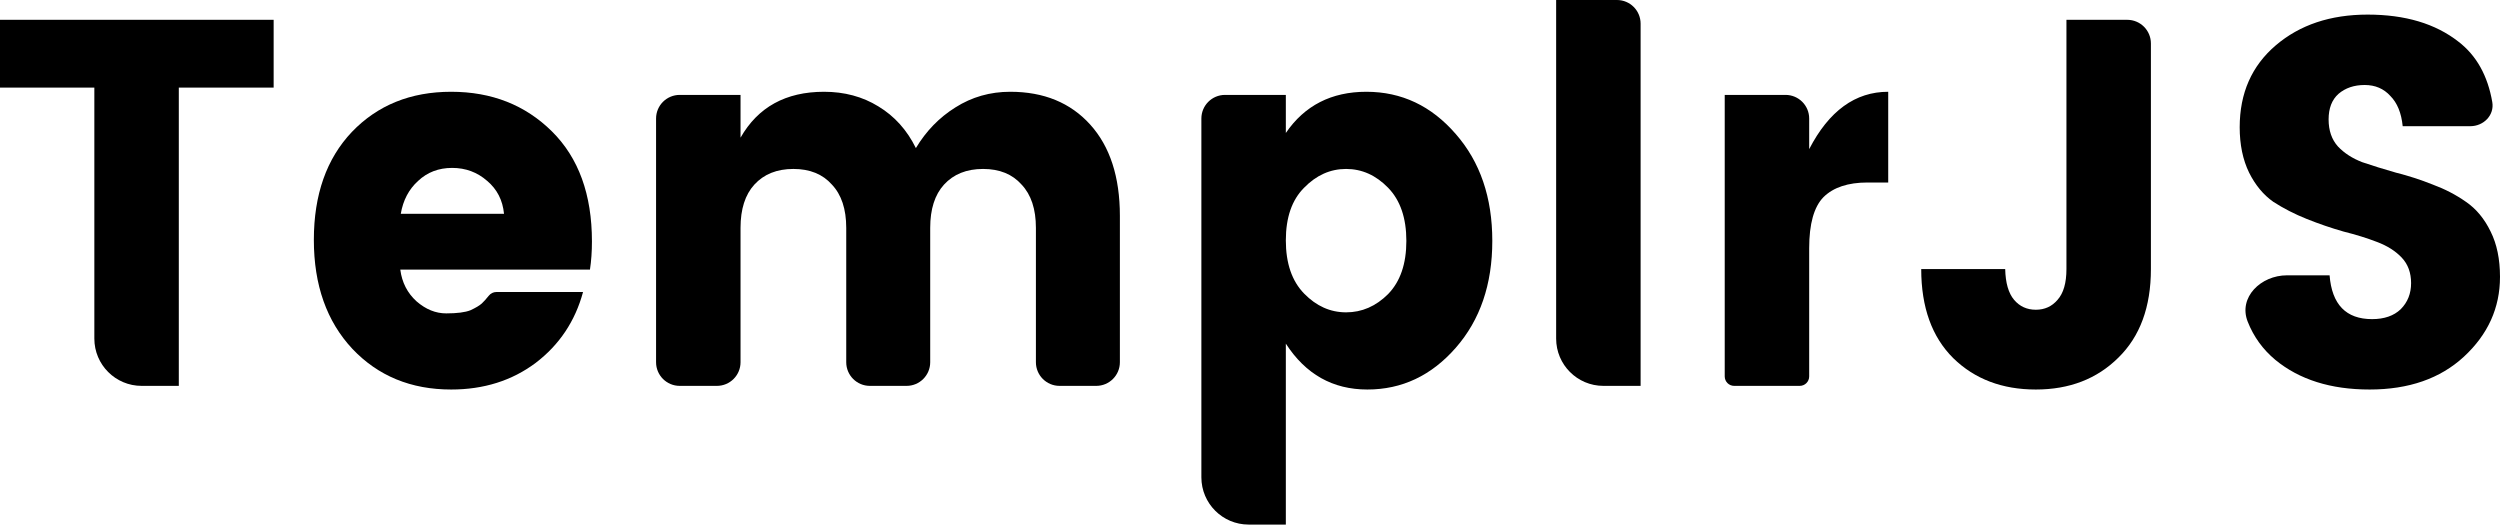
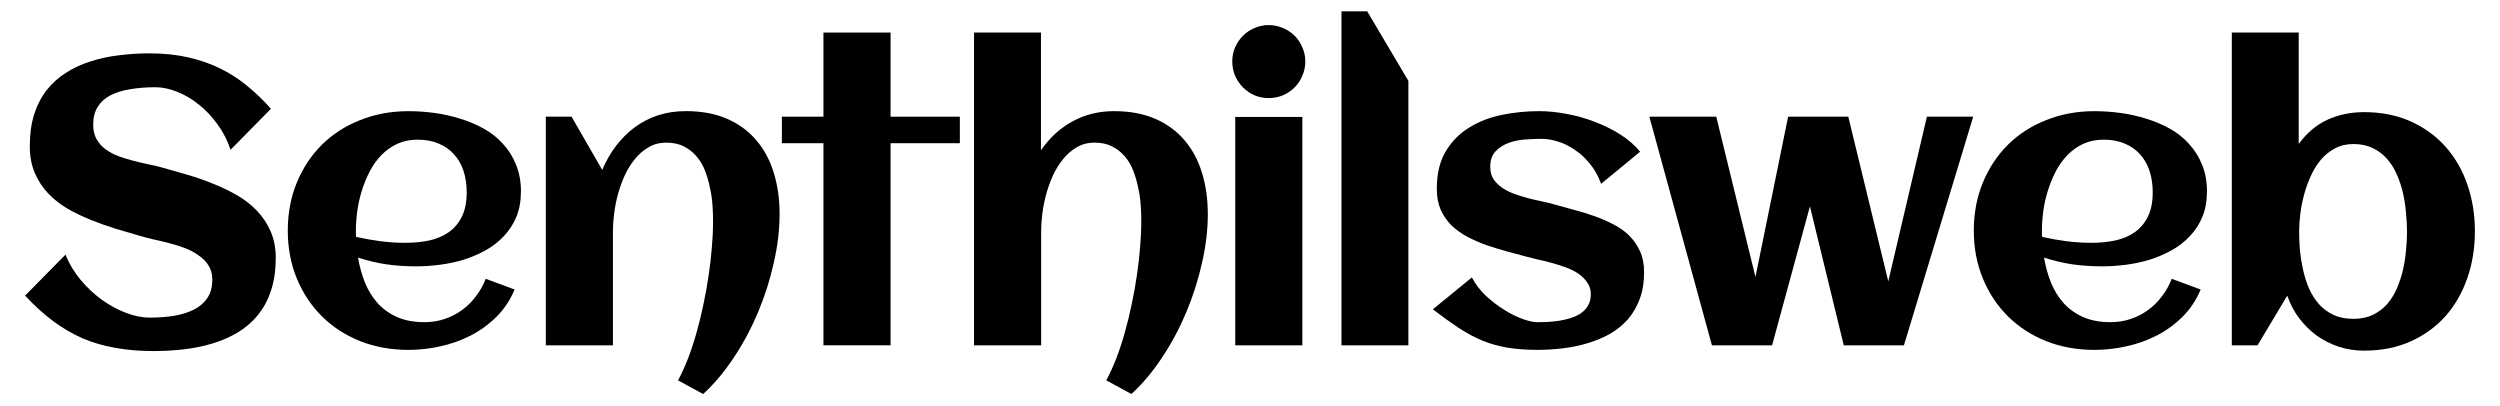
- <svg xmlns="http://www.w3.org/2000/svg" width="529" height="111" viewBox="0 0 529 111" fill="none">
-   <path d="M0 18.537V4.193H57.903V18.537H37.836V81.65H29.963C24.44 81.65 19.963 77.173 19.963 71.65V18.537H0Z" fill="black" />
-   <path d="M95.467 82.422C86.966 82.422 79.998 79.554 74.563 73.816C69.128 68.005 66.411 60.318 66.411 50.755C66.411 41.193 69.093 33.58 74.459 27.916C79.893 22.252 86.896 19.419 95.467 19.419C104.037 19.419 111.144 22.215 116.788 27.805C122.432 33.396 125.254 41.156 125.254 51.087C125.254 53.22 125.115 55.206 124.836 57.045H84.701C85.05 59.766 86.199 62.01 88.15 63.775C90.101 65.467 92.192 66.313 94.421 66.313C96.721 66.313 98.428 66.092 99.543 65.651C100.658 65.136 101.459 64.658 101.947 64.217C102.362 63.833 102.856 63.285 103.427 62.574C103.818 62.085 104.405 61.789 105.031 61.789H123.373C121.701 67.968 118.356 72.97 113.339 76.795C108.322 80.547 102.365 82.422 95.467 82.422ZM106.65 45.239C106.371 42.37 105.187 40.053 103.096 38.287C101.006 36.448 98.532 35.529 95.676 35.529C92.819 35.529 90.415 36.448 88.464 38.287C86.513 40.053 85.293 42.37 84.806 45.239H106.65Z" fill="black" />
-   <path d="M156.697 20.081V29.129C160.39 22.656 166.278 19.419 174.361 19.419C178.681 19.419 182.513 20.449 185.858 22.509C189.272 24.569 191.92 27.511 193.801 31.336C195.961 27.732 198.748 24.863 202.162 22.73C205.646 20.523 209.513 19.419 213.764 19.419C220.871 19.419 226.515 21.737 230.696 26.371C234.877 31.005 236.967 37.441 236.967 45.68V76.65C236.967 79.412 234.728 81.65 231.967 81.65H224.199C221.437 81.65 219.199 79.412 219.199 76.65V48.218C219.199 44.245 218.188 41.193 216.168 39.06C214.217 36.853 211.499 35.749 208.015 35.749C204.531 35.749 201.779 36.853 199.758 39.06C197.807 41.193 196.832 44.245 196.832 48.218V76.65C196.832 79.412 194.593 81.65 191.832 81.65H184.064C181.302 81.65 179.064 79.412 179.064 76.65V48.218C179.064 44.245 178.054 41.193 176.033 39.06C174.082 36.853 171.364 35.749 167.88 35.749C164.397 35.749 161.644 36.853 159.624 39.06C157.673 41.193 156.697 44.245 156.697 48.218V76.65C156.697 79.412 154.458 81.65 151.697 81.65H143.824C141.063 81.65 138.824 79.412 138.824 76.65V25.081C138.824 22.32 141.063 20.081 143.824 20.081H156.697Z" fill="black" />
-   <path d="M293.718 62.231C296.297 59.583 297.586 55.831 297.586 50.976C297.586 46.121 296.297 42.37 293.718 39.722C291.14 37.074 288.179 35.749 284.834 35.749C281.49 35.749 278.529 37.074 275.95 39.722C273.372 42.296 272.083 46.011 272.083 50.866C272.083 55.721 273.372 59.472 275.95 62.12C278.529 64.768 281.49 66.092 284.834 66.092C288.179 66.092 291.14 64.805 293.718 62.231ZM272.083 28.136C276.055 22.325 281.734 19.419 289.12 19.419C296.575 19.419 302.881 22.399 308.037 28.357C313.194 34.242 315.772 41.781 315.772 50.976C315.772 60.171 313.194 67.711 308.037 73.595C302.881 79.48 296.645 82.422 289.329 82.422C282.012 82.422 276.264 79.186 272.083 72.713V111H264.211C258.688 111 254.211 106.523 254.211 101V25.081C254.211 22.32 256.449 20.081 259.211 20.081H272.083V28.136Z" fill="black" />
-   <path d="M339.28 81.65C333.757 81.65 329.28 77.173 329.28 71.65V0H342.153C344.914 0 347.153 2.239 347.153 5V81.65H339.28Z" fill="black" />
-   <path d="M377.823 20.081C380.585 20.081 382.823 22.32 382.823 25.081V31.557C387.004 23.465 392.578 19.419 399.546 19.419V38.618H395.156C391.045 38.618 387.945 39.648 385.854 41.708C383.834 43.767 382.823 47.372 382.823 52.521V79.65C382.823 80.755 381.928 81.65 380.823 81.65H366.951C365.846 81.65 364.951 80.755 364.951 79.65V20.081H377.823Z" fill="black" />
-   <path d="M437.259 56.934V4.193H450.132C452.893 4.193 455.132 6.431 455.132 9.193V56.934C455.132 64.952 452.832 71.205 448.234 75.692C443.705 80.179 437.886 82.422 430.779 82.422C423.672 82.422 417.854 80.216 413.325 75.802C408.796 71.315 406.531 65.026 406.531 56.934H424.299C424.369 59.877 424.996 62.047 426.18 63.444C427.365 64.842 428.898 65.541 430.779 65.541C432.66 65.541 434.193 64.842 435.378 63.444C436.632 62.047 437.259 59.877 437.259 56.934Z" fill="black" />
-   <path d="M500.362 17.985C498.132 17.985 496.286 18.61 494.823 19.861C493.429 21.111 492.732 22.913 492.732 25.267C492.732 27.621 493.394 29.534 494.718 31.005C496.042 32.403 497.749 33.506 499.839 34.315C501.999 35.051 504.369 35.786 506.947 36.522C509.594 37.184 512.207 38.03 514.786 39.06C517.364 40.016 519.698 41.23 521.788 42.701C523.948 44.172 525.69 46.268 527.014 48.99C528.338 51.638 529 54.838 529 58.59C529 65.136 526.457 70.763 521.37 75.471C516.353 80.105 509.699 82.422 501.407 82.422C493.185 82.422 486.531 80.326 481.444 76.133C478.806 73.929 476.862 71.236 475.611 68.055C473.59 62.916 478.396 58.258 483.919 58.258H492.941C493.429 64.437 496.425 67.527 501.93 67.527C504.508 67.527 506.529 66.828 507.992 65.43C509.455 63.959 510.187 62.12 510.187 59.913C510.187 57.707 509.525 55.905 508.201 54.507C506.877 53.109 505.135 52.006 502.975 51.197C500.885 50.388 498.516 49.652 495.868 48.99C493.29 48.255 490.712 47.372 488.133 46.342C485.555 45.312 483.186 44.098 481.026 42.701C478.936 41.23 477.229 39.17 475.905 36.522C474.581 33.8 473.919 30.6 473.919 26.922C473.919 19.714 476.462 13.939 481.549 9.599C486.635 5.259 493.115 3.089 500.989 3.089C508.932 3.089 515.343 5.002 520.22 8.827C524.017 11.747 526.399 16.005 527.367 21.599C527.847 24.369 525.532 26.702 522.721 26.702H508.41C508.131 23.907 507.26 21.773 505.797 20.302C504.403 18.758 502.592 17.985 500.362 17.985Z" fill="black" />
+ <svg xmlns="http://www.w3.org/2000/svg" id="svg11103" width="370" height="60" version="1.1" viewBox="0 0 97.896 15.875">
+   <defs id="defs443" />
+   <g id="layer1">
+     <g id="text11432" style="stroke-width:.265" aria-label="Senthilsweb">
+       <path id="path11507" d="m10.796 10.112q0 .721-.186 1.271-.178.55-.512.953-.326.403-.775.674-.45.271-.984.434-.527.163-1.124.233-.589.07-1.202.07-.806 0-1.488-.124-.682-.116-1.287-.372-.597-.264-1.155-.674-.55-.411-1.101-1l1.581-1.605q.217.535.597.992.38.45.829.775.457.326.946.512.488.186.922.186.512 0 .961-.07.45-.078.783-.248.333-.171.519-.45.194-.287.194-.713 0-.326-.147-.558-.147-.233-.388-.395-.233-.171-.535-.287-.302-.116-.62-.194-.31-.085-.612-.147-.302-.07-.535-.14-.457-.132-.953-.279-.496-.155-.977-.349-.481-.194-.915-.442-.426-.256-.752-.597-.326-.349-.519-.798-.194-.457-.194-1.046 0-.705.171-1.248.178-.55.496-.953.318-.403.752-.674.434-.279.953-.442.519-.171 1.101-.24.589-.078 1.202-.078.837 0 1.519.155.69.155 1.271.442.581.287 1.062.69.488.395.915.884l-1.581 1.605q-.186-.558-.519-1.008-.326-.45-.729-.767-.403-.326-.845-.496-.442-.178-.853-.178-.535 0-.984.078-.45.07-.775.24-.318.163-.496.45-.178.279-.178.698 0 .333.132.566.132.233.349.395.225.163.504.271.279.101.574.178.302.078.589.14.295.054.535.124.465.132.977.279.512.147 1.008.349.496.194.946.45.45.256.791.612.341.349.543.814.202.457.202 1.054z" />
+       <path id="path11509" d="m13.941 9.275q.481.109.961.171.481.062.969.062.512 0 .946-.093.442-.101.76-.326.326-.233.512-.612t.186-.946q0-.457-.124-.837-.124-.38-.372-.651-.24-.271-.597-.419-.357-.155-.829-.155-.442 0-.798.163-.349.163-.62.442-.264.271-.457.636-.186.364-.31.76-.124.395-.178.798-.054.403-.054.76 0 .062 0 .124 0 .062.008.124zm6.457-1.767q0 .55-.178.984-.178.426-.488.752-.302.326-.705.55-.403.225-.86.372-.457.14-.946.202-.481.062-.938.062-.581 0-1.147-.078-.566-.085-1.116-.264.085.512.271.977.186.457.496.806.31.341.76.543.457.202 1.077.202.411 0 .783-.124.372-.124.682-.349.31-.225.543-.535.24-.31.388-.69l1.132.419q-.256.612-.705 1.062-.442.442-1.008.736-.558.287-1.194.426-.628.14-1.248.14-1.023 0-1.891-.341-.868-.349-1.496-.969-.628-.62-.984-1.48-.357-.86-.357-1.884 0-1.023.357-1.884.357-.86.984-1.48.628-.62 1.496-.961.868-.349 1.891-.349.496 0 1.015.07.519.07 1.008.225.488.147.922.388t.752.597q.326.349.512.814.194.465.194 1.062z" />
+       <path id="path11511" d="m30.527 8.391q0 .907-.225 1.891-.217.984-.612 1.93-.395.946-.946 1.775-.55.837-1.209 1.442l-.984-.535q.209-.388.395-.868.186-.481.333-1.015.155-.543.271-1.116.124-.574.202-1.132.085-.566.124-1.093.047-.535.047-.992 0-.302-.023-.643-.023-.349-.101-.69-.07-.349-.194-.667-.124-.318-.333-.558-.202-.24-.496-.388-.287-.147-.682-.147-.388 0-.69.178-.302.171-.535.457-.233.279-.403.643-.163.364-.271.752-.101.38-.147.752-.047.372-.047.667v4.488h-2.628v-8.953h1.008l1.202 2.085q.217-.519.543-.946.326-.426.736-.729.411-.302.907-.465.504-.163 1.085-.163.93 0 1.62.302.69.302 1.147.845.457.535.682 1.279.225.736.225 1.612z" />
+       <path id="path11513" d="m34.873 13.522h-2.628v-7.914h-1.628v-1.039h1.628v-3.294h2.628v3.294h2.713v1.039h-2.713z" />
+       <path id="path11515" d="m47.296 8.391q0 .907-.225 1.891-.217.984-.612 1.93-.395.946-.946 1.775-.55.837-1.209 1.442l-.984-.535q.209-.388.395-.868.186-.481.333-1.015.155-.543.271-1.116.124-.574.202-1.132.085-.566.124-1.093.047-.535.047-.992 0-.302-.023-.643-.023-.349-.101-.69-.07-.349-.194-.667-.124-.318-.333-.558-.202-.24-.496-.388-.287-.147-.682-.147-.388 0-.69.178-.302.171-.535.457-.233.279-.403.643-.163.364-.271.752-.101.38-.147.752-.047.372-.047.667v4.488h-2.628v-12.247h2.62v4.612q.504-.736 1.232-1.132.736-.403 1.628-.403.93 0 1.62.302.69.302 1.147.845.457.535.682 1.279.225.736.225 1.612z" />
+       <path id="path11517" d="m51.114 2.407q0 .295-.116.558-.109.264-.302.457t-.457.31q-.264.109-.558.109t-.558-.109q-.256-.116-.45-.31-.194-.194-.31-.457-.109-.264-.109-.558 0-.295.109-.55.116-.264.31-.457.194-.194.45-.302.264-.116.558-.116t.558.116q.264.109.457.302t.302.457q.116.256.116.55zm-.116 11.116h-2.628v-8.945h2.628z" />
+       <path id="path11519" d="m55.15 13.522h-2.62v-13.077h1.008l1.612 2.721z" />
+       <path id="path11521" d="m64.38 10.662q0 .589-.171 1.046-.171.457-.465.798-.295.333-.698.566-.403.225-.868.364-.457.14-.961.202-.504.062-1.0.062-.667 0-1.178-.085-.512-.085-.977-.271-.465-.194-.93-.496-.457-.302-1.023-.736l1.527-1.248q.209.395.55.721.349.318.721.55.372.233.721.357.349.124.566.124.178 0 .403-.008.225-.015.457-.047.233-.039.457-.109.225-.07.395-.186.178-.124.279-.302.109-.186.109-.442 0-.264-.14-.457-.132-.201-.349-.349t-.496-.248-.566-.178q-.279-.078-.543-.132-.264-.062-.457-.116-.357-.101-.752-.202-.395-.109-.783-.24-.388-.14-.744-.326-.349-.186-.62-.442-.264-.264-.426-.612-.155-.357-.155-.829 0-.868.341-1.45.349-.589.915-.938.566-.357 1.287-.504.721-.147 1.465-.147.512 0 1.077.109.566.101 1.101.31.535.202 1.0.496.465.295.775.674l-1.527 1.256q-.171-.465-.45-.798-.271-.333-.597-.543-.318-.217-.659-.318-.333-.101-.62-.101-.279 0-.628.023t-.659.132q-.302.109-.519.333-.209.217-.209.605 0 .279.124.481.132.194.341.341.209.14.473.24.271.093.55.171.279.07.543.124.264.054.473.116.357.101.752.209.403.101.791.24.388.132.744.318.364.178.636.442t.434.62q.163.349.163.829z" />
+       <path id="path11523" d="m69.392 13.522h-2.356l-2.45-8.953h2.62l1.535 6.279 1.279-6.279h2.356l1.566 6.449 1.512-6.449h1.814l-2.713 8.953h-2.356l-1.325-5.441z" />
+       <path id="path11525" d="m79.963 9.275q.481.109.961.171.481.062.969.062.512 0 .946-.093.442-.101.76-.326.326-.233.512-.612.186-.38.186-.946 0-.457-.124-.837-.124-.38-.372-.651-.24-.271-.597-.419-.357-.155-.829-.155-.442 0-.798.163-.349.163-.62.442-.264.271-.457.636-.186.364-.31.76-.124.395-.178.798-.054.403-.054.76 0 .062 0 .124 0 .062.008.124zm6.457-1.767q0 .55-.178.984-.178.426-.488.752-.302.326-.705.55-.403.225-.86.372-.457.14-.946.202-.481.062-.938.062-.581 0-1.147-.078-.566-.085-1.116-.264.085.512.271.977.186.457.496.806.31.341.76.543.457.202 1.077.202.411 0 .783-.124.372-.124.682-.349.31-.225.543-.535.24-.31.388-.69l1.132.419q-.256.612-.705 1.062-.442.442-1.008.736-.558.287-1.194.426-.628.14-1.248.14-1.023 0-1.891-.341-.868-.349-1.496-.969-.628-.62-.984-1.48-.357-.86-.357-1.884 0-1.023.357-1.884.357-.86.984-1.48t1.496-.961q.868-.349 1.891-.349.496 0 1.015.07t1.008.225q.488.147.922.388t.752.597q.326.349.512.814.194.465.194 1.062z" />
+       <path id="path11527" d="m96.913 9.058q0 .977-.295 1.829-.295.853-.853 1.488-.558.628-1.364.992t-1.829.364q-.519 0-.992-.155-.465-.155-.86-.434-.388-.287-.69-.682-.295-.395-.465-.884l-1.163 1.946h-1.008v-12.247h2.62v4.364q.465-.643 1.116-.946.659-.302 1.442-.302 1.023 0 1.829.364.806.364 1.364.992.558.628.853 1.48.295.853.295 1.829zm-2.659 0q0-.341-.039-.721-.031-.388-.116-.767t-.24-.729q-.147-.349-.38-.612-.233-.271-.558-.426-.326-.163-.767-.163-.403 0-.721.171-.31.163-.55.442-.233.279-.395.636-.163.357-.264.736t-.147.752q-.047.372-.047.682 0 .349.031.736.039.388.124.775.085.38.233.729.155.341.388.612.24.264.566.419.333.155.783.155.434 0 .76-.155.333-.163.566-.426.233-.271.38-.62.155-.357.24-.736.085-.38.116-.76.039-.388.039-.729z" />
+     </g>
+   </g>
</svg>
